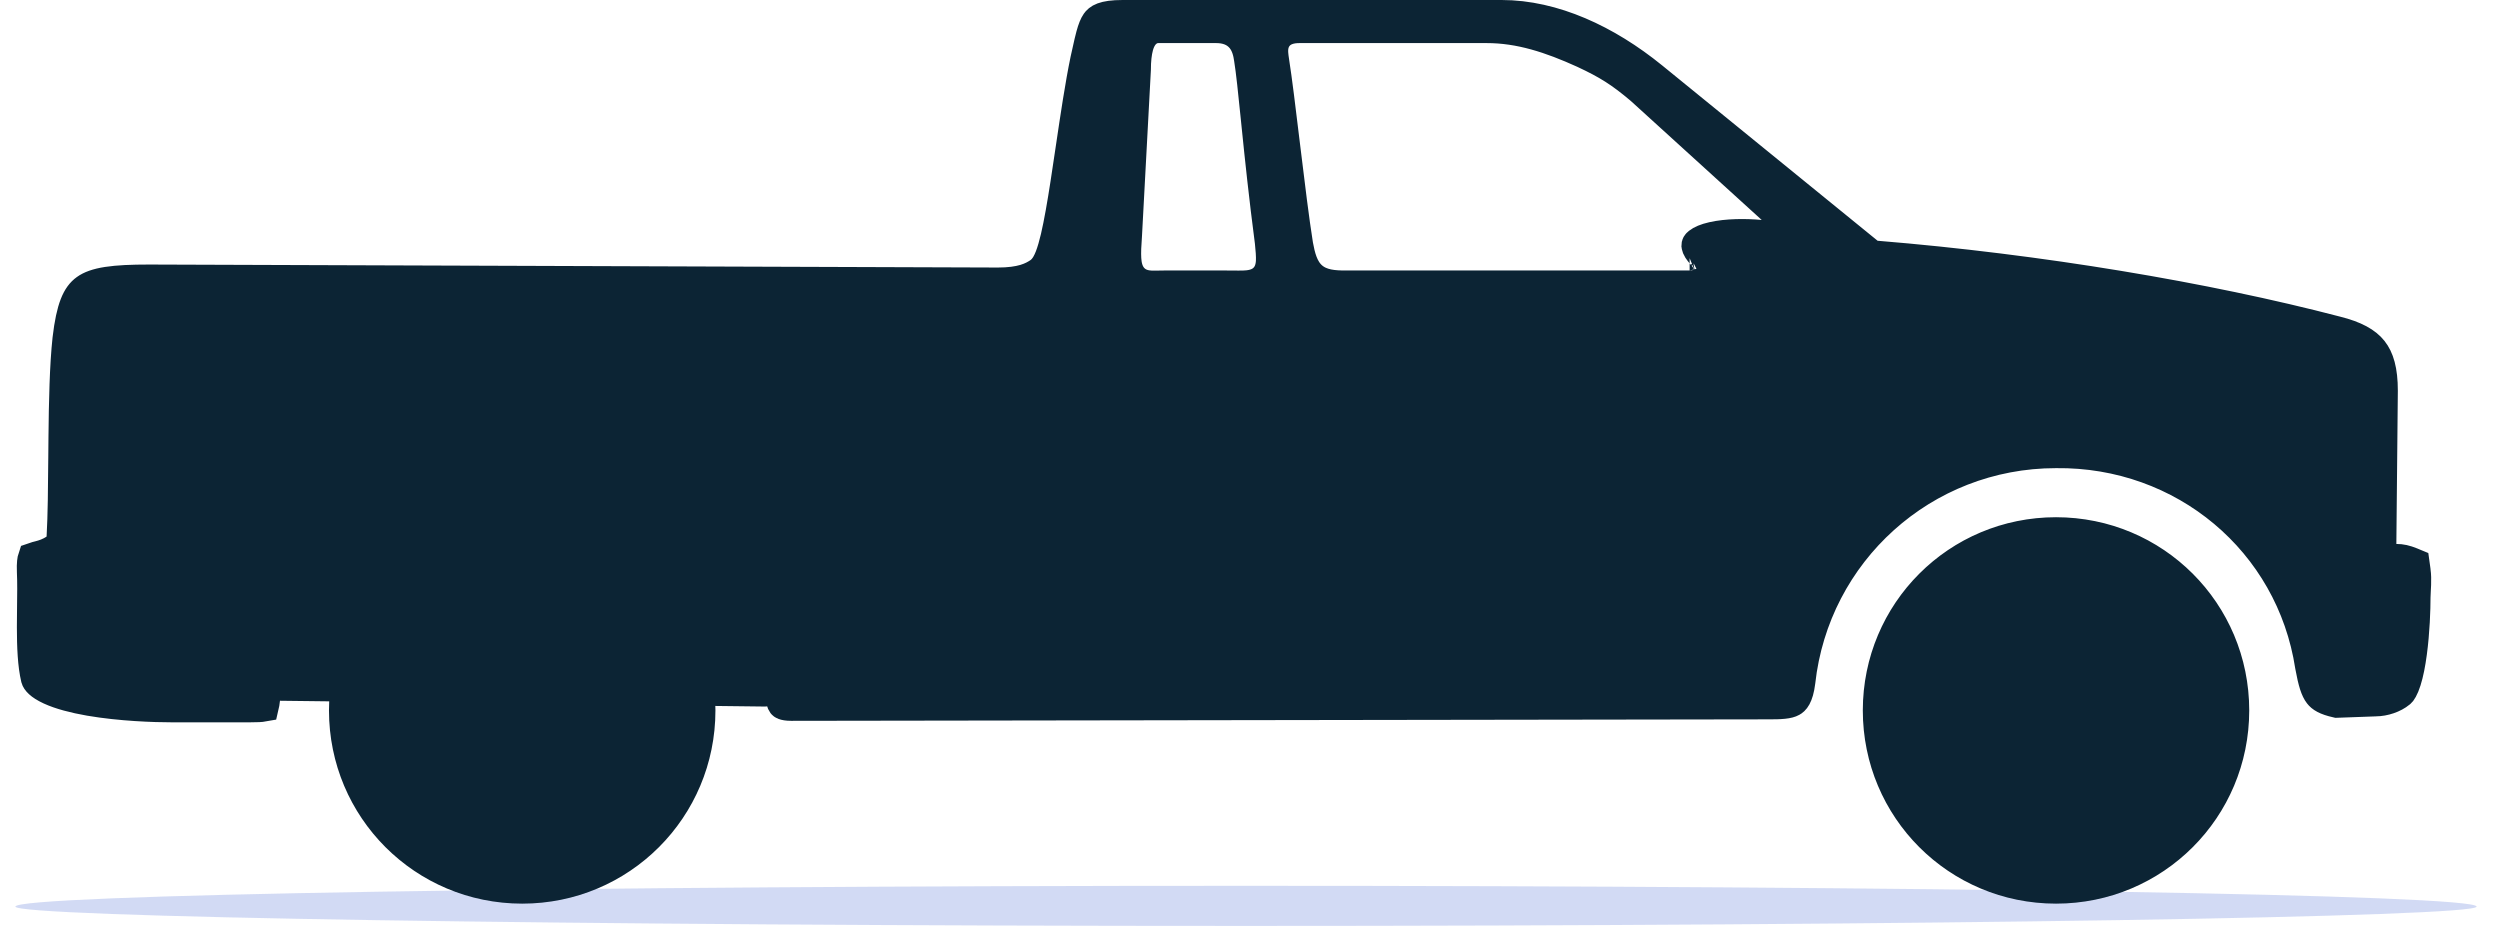
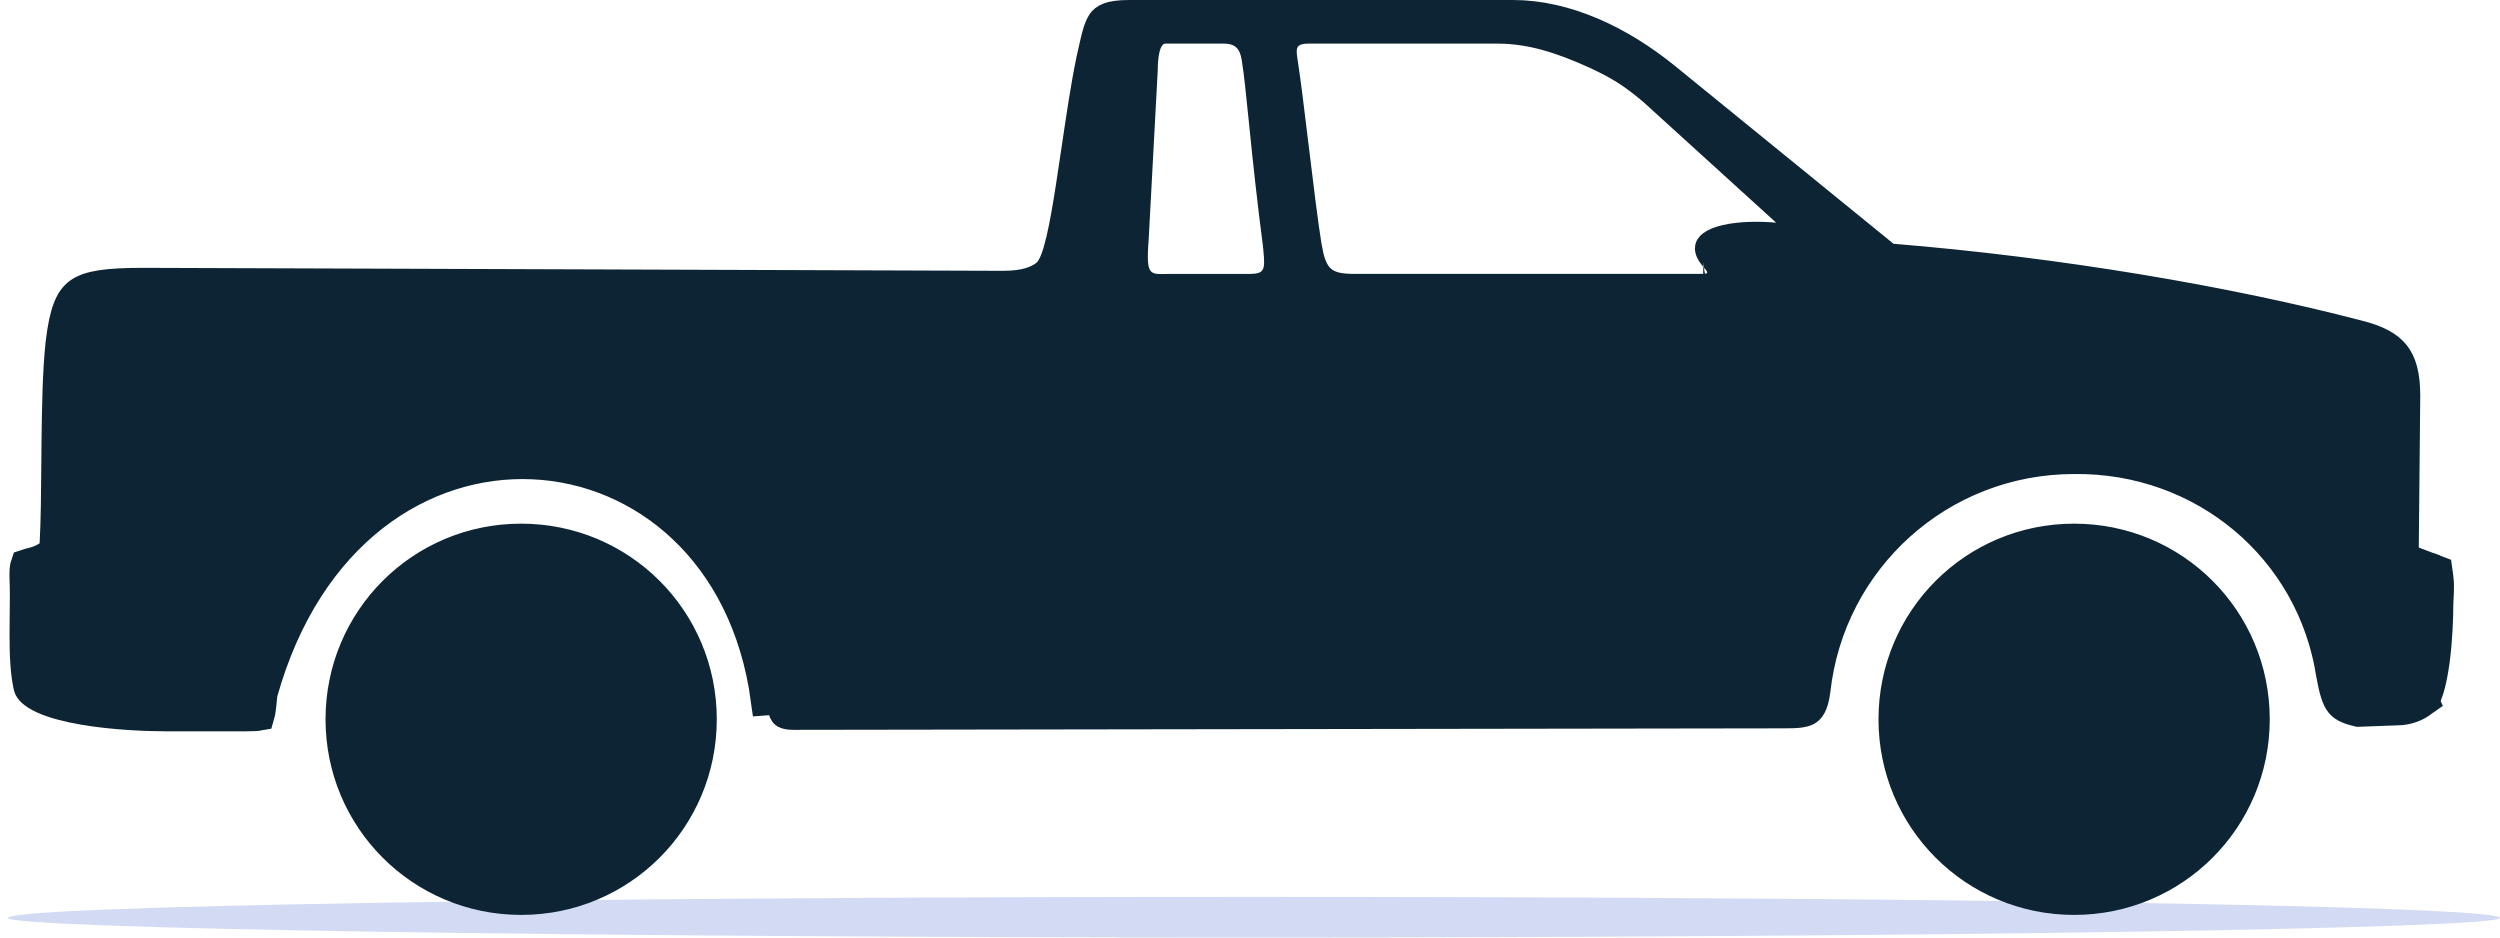
- <svg xmlns="http://www.w3.org/2000/svg" width="81" height="30" viewBox="0 0 81 30" fill="none">
-   <path d="M40.371 28.7C18.316 28.7 0.499 28.989 0.499 29.374C0.499 29.711 18.316 30 40.371 30C62.377 30 80.242 29.711 80.242 29.374C80.242 28.989 62.377 28.7 40.371 28.7Z" fill="#8FA2E3" fill-opacity="0.4" />
-   <path d="M8.621 22.202L8.621 22.199L24.769 22.392L25.267 22.353C25.267 22.354 25.267 22.354 25.267 22.355C25.278 22.498 25.294 22.603 25.314 22.681C25.334 22.759 25.354 22.79 25.362 22.801C25.366 22.806 25.372 22.814 25.4 22.825C25.434 22.838 25.505 22.855 25.635 22.855C25.635 22.855 25.635 22.855 25.635 22.855L57.272 22.807H57.273C57.484 22.807 57.646 22.806 57.786 22.791C57.923 22.777 58.005 22.752 58.056 22.723C58.118 22.69 58.254 22.593 58.317 22.092C58.78 17.895 62.312 14.67 66.612 14.668C70.752 14.619 74.241 17.535 74.861 21.587C74.958 22.12 75.04 22.351 75.142 22.483C75.216 22.579 75.343 22.672 75.712 22.756L76.949 22.711L76.958 22.71H76.968C77.248 22.71 77.565 22.6 77.755 22.441L77.765 22.433L77.775 22.425C77.775 22.425 77.797 22.406 77.832 22.341C77.869 22.274 77.909 22.181 77.948 22.058C78.026 21.812 78.087 21.496 78.133 21.151C78.226 20.464 78.249 19.729 78.249 19.358C78.249 19.294 78.255 19.192 78.26 19.096C78.263 19.038 78.266 18.981 78.268 18.936C78.273 18.783 78.272 18.638 78.254 18.514L78.253 18.506L78.252 18.498C78.251 18.487 78.25 18.476 78.249 18.466C78.239 18.374 78.232 18.317 78.225 18.271C78.206 18.263 78.178 18.251 78.14 18.237L78.14 18.237L78.13 18.233C77.929 18.153 77.801 18.124 77.642 18.124H77.137L77.142 17.619L77.19 12.665C77.19 12.664 77.19 12.663 77.19 12.662C77.19 11.994 77.066 11.609 76.865 11.356C76.663 11.102 76.318 10.899 75.691 10.742L75.691 10.742L75.686 10.741C71.479 9.641 66.067 8.731 60.795 8.299L60.641 8.287L60.52 8.189L53.538 2.507C52.051 1.298 50.329 0.5 48.653 0.5H36.374C35.731 0.5 35.594 0.634 35.525 0.732C35.47 0.811 35.418 0.934 35.36 1.147C35.321 1.289 35.288 1.44 35.248 1.621C35.227 1.717 35.203 1.822 35.177 1.937C35.006 2.76 34.854 3.788 34.704 4.8C34.647 5.189 34.59 5.575 34.532 5.945C34.43 6.605 34.325 7.219 34.214 7.694C34.158 7.93 34.097 8.146 34.029 8.323C33.994 8.411 33.954 8.5 33.905 8.582C33.859 8.657 33.786 8.759 33.675 8.837L33.675 8.837L33.666 8.843C33.571 8.906 33.428 8.995 33.199 9.063C32.979 9.128 32.7 9.168 32.329 9.168L32.327 9.168L4.833 9.071C4.833 9.071 4.832 9.071 4.832 9.071C4.259 9.071 3.822 9.09 3.479 9.143C3.138 9.196 2.926 9.278 2.782 9.382C2.512 9.575 2.32 9.956 2.2 10.987C2.107 11.849 2.082 13.004 2.07 14.181C2.068 14.402 2.066 14.624 2.064 14.845C2.057 15.784 2.049 16.697 2.009 17.411L1.996 17.654L1.797 17.793C1.603 17.929 1.41 17.986 1.275 18.021C1.227 18.034 1.19 18.043 1.163 18.05C1.117 18.061 1.094 18.067 1.078 18.073C1.061 18.123 1.036 18.249 1.047 18.518C1.063 18.865 1.058 19.282 1.052 19.702C1.05 19.91 1.047 20.119 1.047 20.321C1.047 20.956 1.072 21.541 1.177 21.983C1.193 22.043 1.282 22.181 1.627 22.339C1.952 22.489 2.399 22.606 2.902 22.694C3.903 22.867 5.014 22.903 5.555 22.903H8.107C8.334 22.903 8.459 22.896 8.536 22.882C8.541 22.861 8.549 22.831 8.556 22.788C8.579 22.657 8.595 22.48 8.62 22.21L8.621 22.202ZM41.155 7.832L41.156 7.84L41.157 7.848C41.18 8.077 41.2 8.293 41.191 8.466C41.182 8.639 41.137 8.906 40.896 9.09C40.696 9.242 40.45 9.258 40.308 9.264C40.203 9.268 40.069 9.267 39.924 9.265C39.85 9.265 39.773 9.264 39.696 9.264H37.722C37.684 9.264 37.635 9.265 37.582 9.266C37.479 9.268 37.363 9.271 37.283 9.266C37.142 9.258 36.892 9.227 36.7 9.014C36.527 8.822 36.49 8.575 36.478 8.39C36.465 8.19 36.477 7.935 36.501 7.624L36.789 2.25C36.789 1.967 36.815 1.705 36.873 1.496C36.902 1.393 36.948 1.27 37.028 1.161C37.109 1.051 37.274 0.896 37.529 0.896H39.407C39.722 0.896 40.019 0.989 40.227 1.241C40.404 1.457 40.454 1.722 40.48 1.898C40.546 2.302 40.612 2.953 40.697 3.787C40.708 3.891 40.718 3.999 40.73 4.109C40.832 5.113 40.964 6.371 41.155 7.832ZM42.046 7.941L42.046 7.941L42.044 7.929C41.922 7.17 41.776 5.979 41.638 4.839L41.613 4.635C41.483 3.561 41.362 2.56 41.273 2.005L41.273 2.005L41.272 1.997C41.27 1.986 41.269 1.974 41.267 1.961C41.257 1.895 41.245 1.811 41.24 1.736C41.234 1.648 41.23 1.501 41.291 1.349C41.363 1.169 41.5 1.041 41.669 0.971C41.814 0.91 41.969 0.896 42.104 0.896H48.172C49.239 0.896 50.23 1.218 51.316 1.712L51.316 1.712L51.32 1.714C52.081 2.069 52.504 2.333 53.166 2.893L53.172 2.899L53.179 2.905L57.416 6.757L58.528 7.767L57.033 7.625C56.555 7.579 55.951 7.583 55.493 7.687C55.261 7.739 55.113 7.808 55.035 7.87C54.983 7.911 54.978 7.932 54.978 7.956C54.989 8.037 55.043 8.115 55.16 8.252L55.164 8.256C55.187 8.283 55.226 8.328 55.257 8.374C55.275 8.399 55.301 8.439 55.323 8.489C55.345 8.537 55.377 8.627 55.372 8.742C55.365 8.876 55.309 9.001 55.214 9.095C55.13 9.177 55.04 9.213 54.986 9.23C54.885 9.261 54.783 9.264 54.721 9.264H43.597C43.225 9.264 42.81 9.242 42.502 8.971C42.204 8.708 42.114 8.303 42.046 7.941ZM54.744 8.263C54.744 8.263 54.743 8.263 54.741 8.264L54.744 8.263ZM66.615 17.258C63.424 17.258 60.855 19.827 60.855 23.018C60.855 26.209 63.424 28.778 66.615 28.778C69.805 28.778 72.375 26.209 72.375 23.018C72.375 19.827 69.805 17.258 66.615 17.258ZM16.92 17.258C13.729 17.258 11.159 19.827 11.159 23.018C11.159 26.209 13.729 28.778 16.92 28.778C20.11 28.778 22.68 26.209 22.68 23.018C22.68 19.827 20.11 17.258 16.92 17.258Z" fill="#0C2434" stroke="#0C2434" />
+ <svg xmlns="http://www.w3.org/2000/svg" width="80" height="30" viewBox="0 0 80 30" fill="none" version="1.1" id="svg6">
+   <defs id="defs10" />
+   <path d="M40.128 28.7C18.074 28.7 0.257 28.989 0.257 29.374C0.257 29.711 18.074 30 40.128 30C62.135 30 80 29.711 80 29.374C80 28.989 62.135 28.7 40.128 28.7Z" fill="#8FA2E3" fill-opacity="0.4" id="path2" />
+   <path d="m 8.378,22.202 2.6e-4,-0.003 c 2.88,-10.377 14.866,-9.317 16.148,0.192 l 0.498,-0.038 c 0,4e-4 10e-5,8e-4 10e-5,0.001 0.011,0.144 0.026,0.248 0.046,0.327 0.02,0.077 0.04,0.109 0.048,0.12 0.004,0.005 0.01,0.013 0.038,0.024 0.035,0.013 0.105,0.03 0.235,0.03 h 6e-4 l 31.637,-0.048 h 8e-4 c 0.211,0 0.373,-6e-4 0.513,-0.015 0.138,-0.015 0.218,-0.04 0.27,-0.068 0.062,-0.034 0.197,-0.13 0.261,-0.631 0.463,-4.197 3.995,-7.422 8.294,-7.424 4.141,-0.05 7.63,2.867 8.249,6.918 0.097,0.533 0.179,0.764 0.281,0.896 0.075,0.096 0.201,0.19 0.571,0.274 l 1.237,-0.046 0.009,-3e-4 h 0.009 c 0.28,0 0.597,-0.111 0.787,-0.269 l 0.01,-0.008 0.01,-0.007 c -10e-5,-2e-4 0.022,-0.02 0.058,-0.084 0.037,-0.067 0.076,-0.161 0.115,-0.283 0.078,-0.246 0.139,-0.562 0.186,-0.907 0.092,-0.687 0.116,-1.422 0.116,-1.793 0,-0.064 0.005,-0.166 0.011,-0.262 0.003,-0.058 0.006,-0.114 0.008,-0.16 0.006,-0.153 0.004,-0.298 -0.013,-0.422 l -0.001,-0.008 -9e-4,-0.008 C 78.009,18.487 78.008,18.476 78.007,18.466 77.996,18.374 77.99,18.317 77.983,18.271 77.963,18.263 77.936,18.251 77.898,18.237 v 1e-4 l -0.01,-0.004 c -0.201,-0.08 -0.329,-0.109 -0.488,-0.109 h -0.505 l 0.005,-0.505 0.048,-4.955 v -0.002 c -3e-4,-0.668 -0.124,-1.053 -0.325,-1.306 -0.202,-0.255 -0.547,-0.457 -1.174,-0.614 v 0 L 75.443,10.741 C 71.237,9.641 65.825,8.731 60.553,8.299 L 60.398,8.287 60.278,8.189 53.296,2.507 C 51.809,1.298 50.087,0.5 48.411,0.5 H 36.132 c -0.643,0 -0.78,0.134 -0.848,0.232 -0.055,0.079 -0.108,0.202 -0.166,0.414 -0.038,0.142 -0.072,0.294 -0.112,0.474 -0.021,0.096 -0.044,0.201 -0.071,0.316 -0.171,0.823 -0.323,1.852 -0.472,2.863 -0.057,0.388 -0.114,0.774 -0.172,1.145 -0.102,0.66 -0.207,1.274 -0.319,1.748 -0.056,0.236 -0.116,0.453 -0.185,0.629 -0.034,0.088 -0.075,0.178 -0.124,0.259 -0.046,0.076 -0.118,0.177 -0.23,0.255 l 10e-5,10e-5 -0.009,0.006 c -0.095,0.063 -0.238,0.152 -0.466,0.22 -0.22,0.065 -0.499,0.105 -0.87,0.105 H 32.085 L 4.591,9.071 H 4.59 C 4.017,9.071 3.58,9.09 3.237,9.143 2.896,9.196 2.684,9.278 2.54,9.382 2.269,9.575 2.078,9.956 1.958,10.987 1.864,11.849 1.84,13.004 1.828,14.181 1.826,14.402 1.824,14.624 1.822,14.845 1.815,15.784 1.807,16.697 1.767,17.411 l -0.013,0.243 -0.199,0.139 c -0.194,0.136 -0.387,0.193 -0.522,0.228 -0.048,0.013 -0.084,0.021 -0.112,0.028 -0.046,0.011 -0.068,0.017 -0.085,0.023 -0.018,0.051 -0.042,0.176 -0.032,0.446 0.016,0.347 0.011,0.764 0.006,1.184 -0.003,0.209 -0.005,0.418 -0.005,0.619 0,0.635 0.025,1.22 0.13,1.662 0.016,0.06 0.105,0.197 0.449,0.356 0.326,0.15 0.772,0.267 1.275,0.354 1.001,0.174 2.113,0.209 2.653,0.209 h 2.552 c 0.226,0 0.352,-0.007 0.428,-0.021 0.006,-0.02 0.013,-0.051 0.021,-0.094 0.023,-0.131 0.039,-0.308 0.064,-0.578 z M 40.913,7.832 l 10e-4,0.008 7e-4,0.008 c 0.023,0.23 0.043,0.446 0.034,0.618 -0.009,0.174 -0.054,0.44 -0.295,0.624 -0.201,0.153 -0.447,0.168 -0.589,0.174 -0.105,0.004 -0.239,0.003 -0.384,0.002 -0.074,-6.8e-4 -0.15,-0.001 -0.227,-0.001 h -1.974 c -0.039,0 -0.087,0.001 -0.14,0.002 -0.103,0.002 -0.22,0.005 -0.299,10e-5 C 36.9,9.258 36.649,9.227 36.458,9.014 36.285,8.822 36.248,8.575 36.236,8.39 36.223,8.19 36.235,7.935 36.259,7.624 L 36.547,2.25 C 36.547,1.967 36.573,1.705 36.631,1.496 36.66,1.393 36.706,1.27 36.786,1.161 36.867,1.051 37.032,0.896 37.287,0.896 h 1.878 c 0.314,0 0.611,0.092 0.819,0.345 0.178,0.216 0.227,0.481 0.253,0.657 0.067,0.404 0.133,1.055 0.217,1.889 0.011,0.104 0.021,0.212 0.033,0.322 0.102,1.004 0.234,2.262 0.426,3.724 z m 0.891,0.109 -2e-4,3e-5 -0.002,-0.013 C 41.679,7.17 41.534,5.979 41.396,4.839 L 41.371,4.635 C 41.241,3.561 41.12,2.56 41.031,2.005 v 1e-5 L 41.03,1.997 C 41.028,1.986 41.026,1.974 41.025,1.961 41.015,1.895 41.003,1.811 40.998,1.736 40.991,1.648 40.988,1.501 41.049,1.349 41.121,1.169 41.258,1.041 41.426,0.971 41.572,0.91 41.727,0.896 41.862,0.896 h 6.067 c 1.067,0 2.058,0.322 3.144,0.815 l 1e-4,-2e-5 0.004,0.002 c 0.761,0.355 1.184,0.619 1.845,1.179 l 0.007,0.006 0.006,0.006 4.238,3.852 1.111,1.01 -1.495,-0.142 C 56.313,7.579 55.709,7.583 55.251,7.687 55.019,7.739 54.871,7.808 54.793,7.87 c -0.051,0.041 -0.057,0.062 -0.057,0.086 0.01,0.081 0.065,0.159 0.182,0.296 l 0.004,0.004 c 0.023,0.027 0.062,0.072 0.093,0.117 0.018,0.025 0.044,0.065 0.066,0.116 0.021,0.048 0.054,0.138 0.049,0.253 -0.006,0.133 -0.062,0.259 -0.158,0.353 -0.083,0.082 -0.174,0.118 -0.227,0.135 -0.101,0.032 -0.203,0.034 -0.266,0.034 H 43.355 C 42.983,9.264 42.568,9.242 42.26,8.971 41.962,8.708 41.872,8.303 41.804,7.941 Z m 12.698,0.322 c 0,-3e-5 -0.001,3e-5 -0.003,2.5e-4 z m 11.87,8.994 c -3.191,0 -5.76,2.569 -5.76,5.76 0,3.191 2.569,5.76 5.76,5.76 3.191,0 5.76,-2.569 5.76,-5.76 0,-3.191 -2.569,-5.76 -5.76,-5.76 z m -49.695,0 c -3.191,0 -5.76,2.569 -5.76,5.76 0,3.191 2.569,5.76 5.76,5.76 3.191,0 5.76,-2.569 5.76,-5.76 0,-3.191 -2.569,-5.76 -5.76,-5.76 z" fill="#0C2434" stroke="#0c2434" id="path4" />
</svg>
